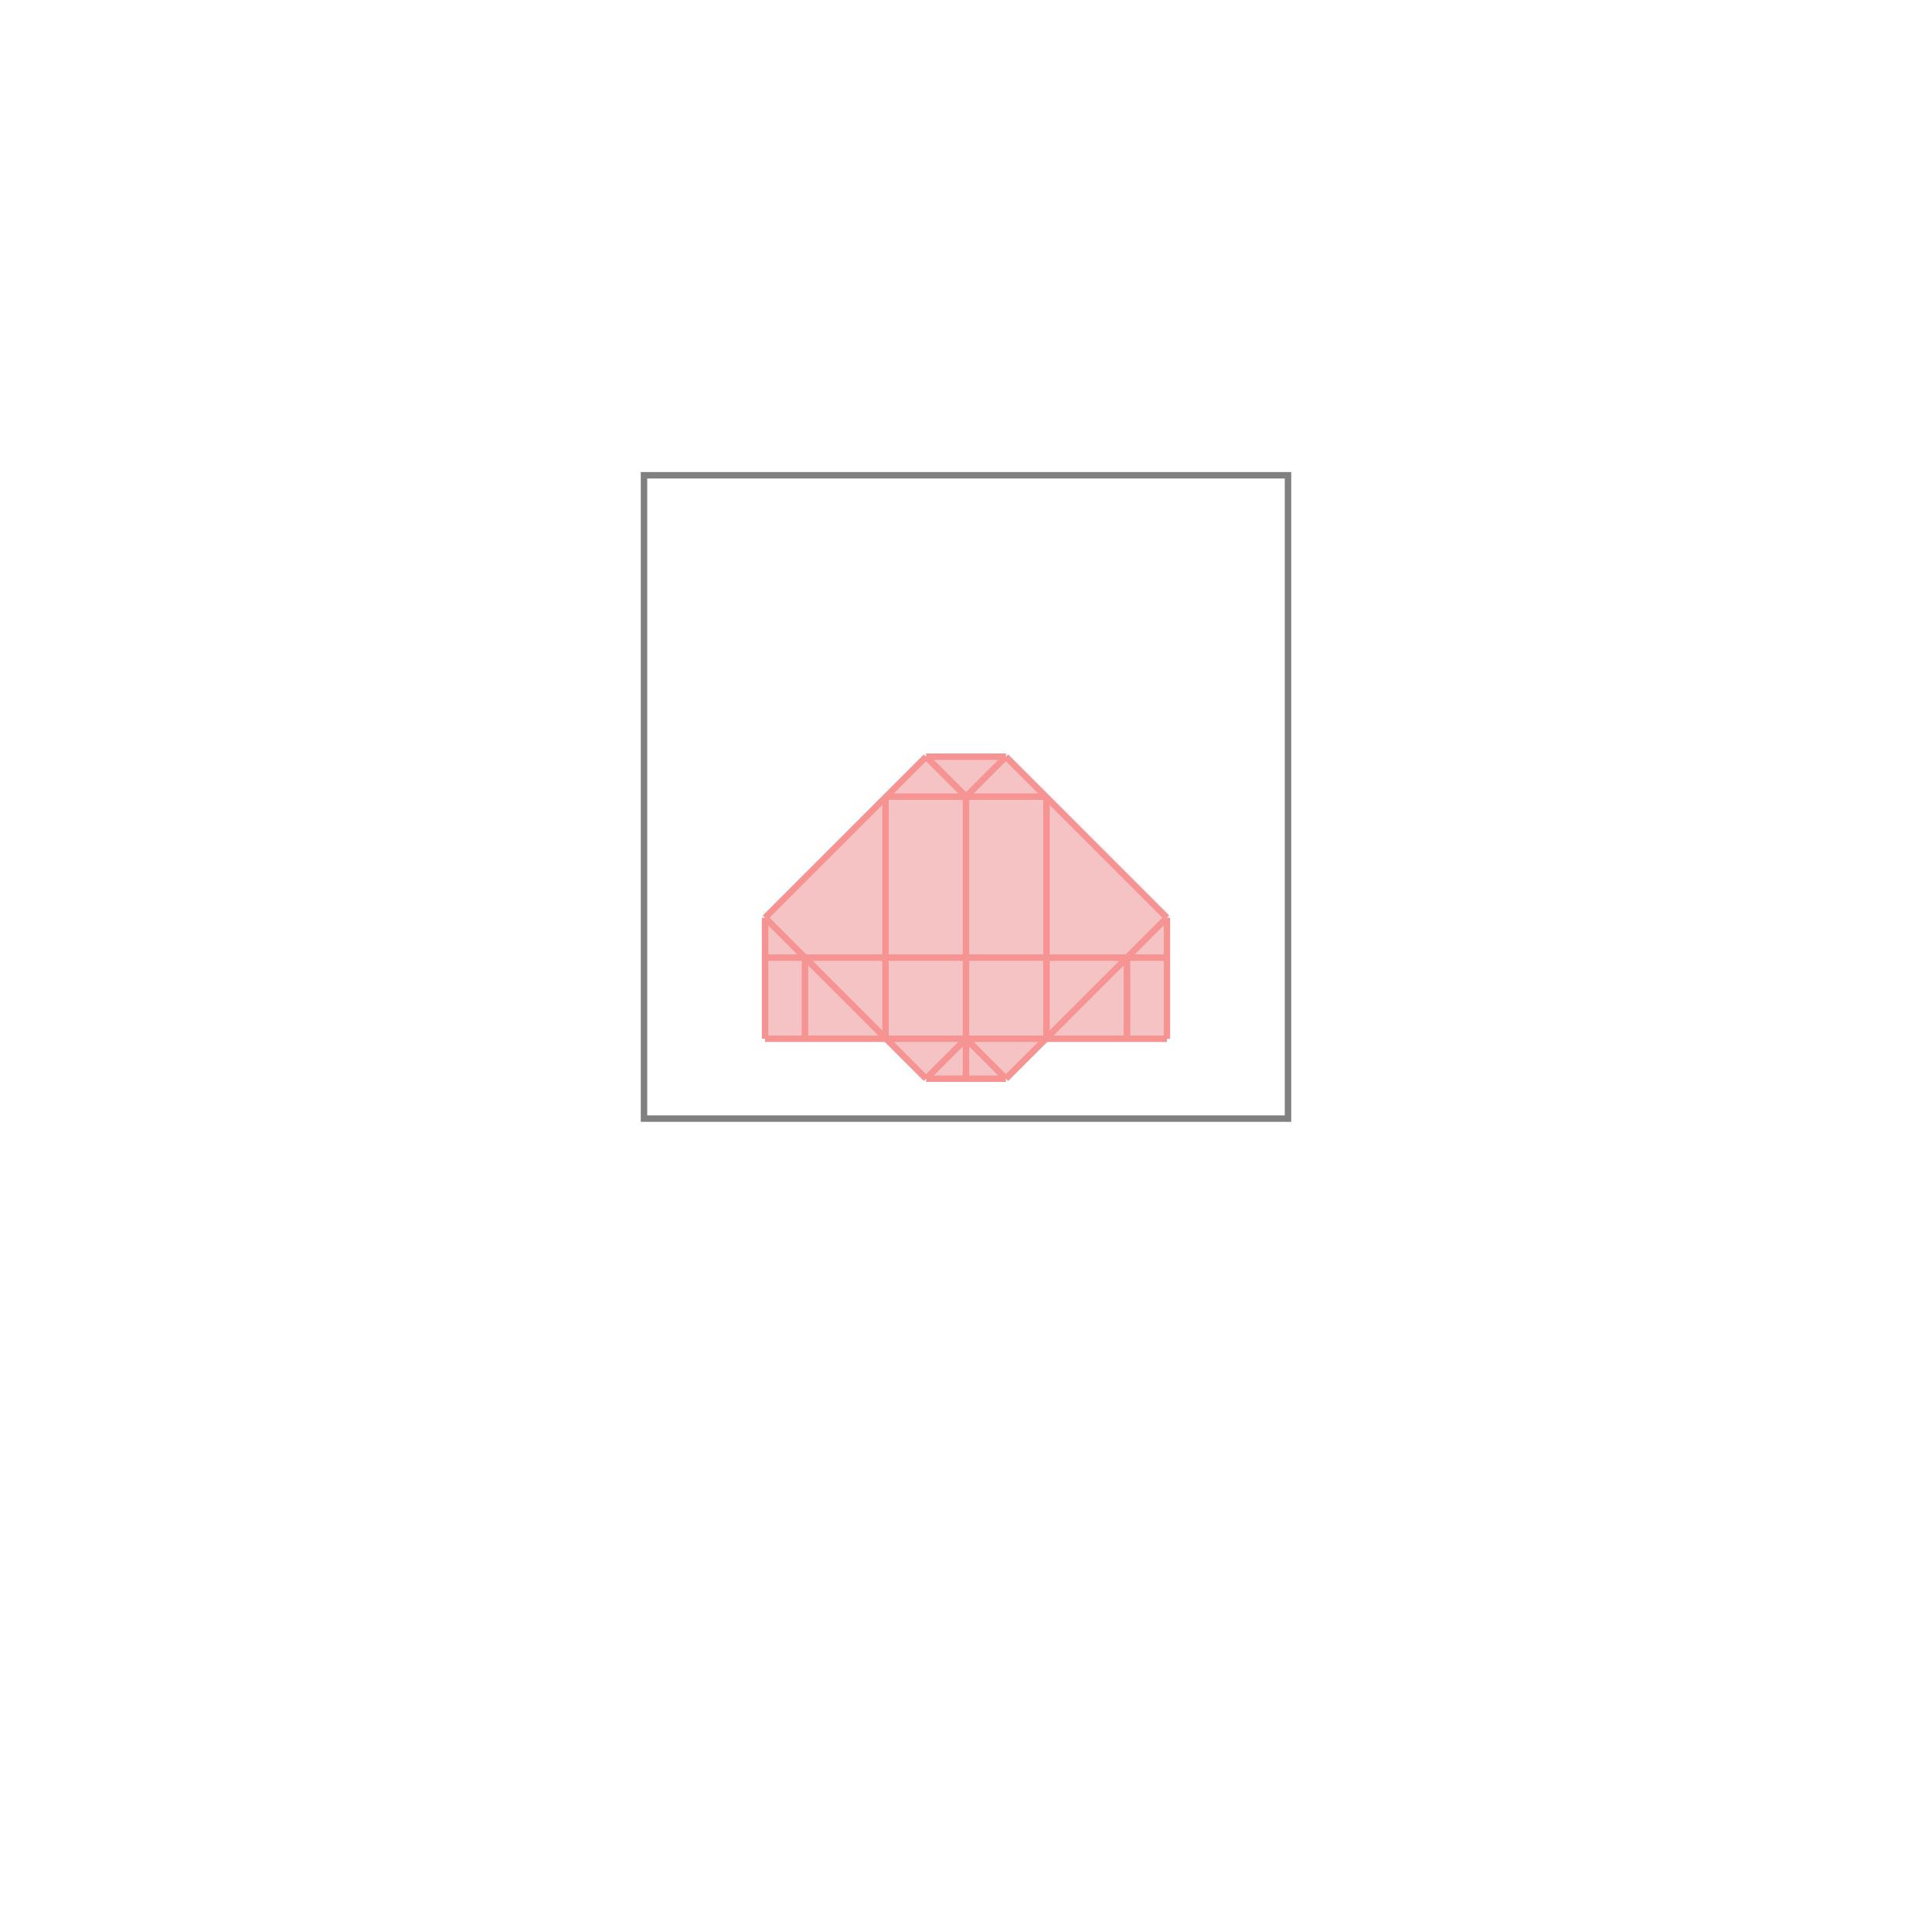
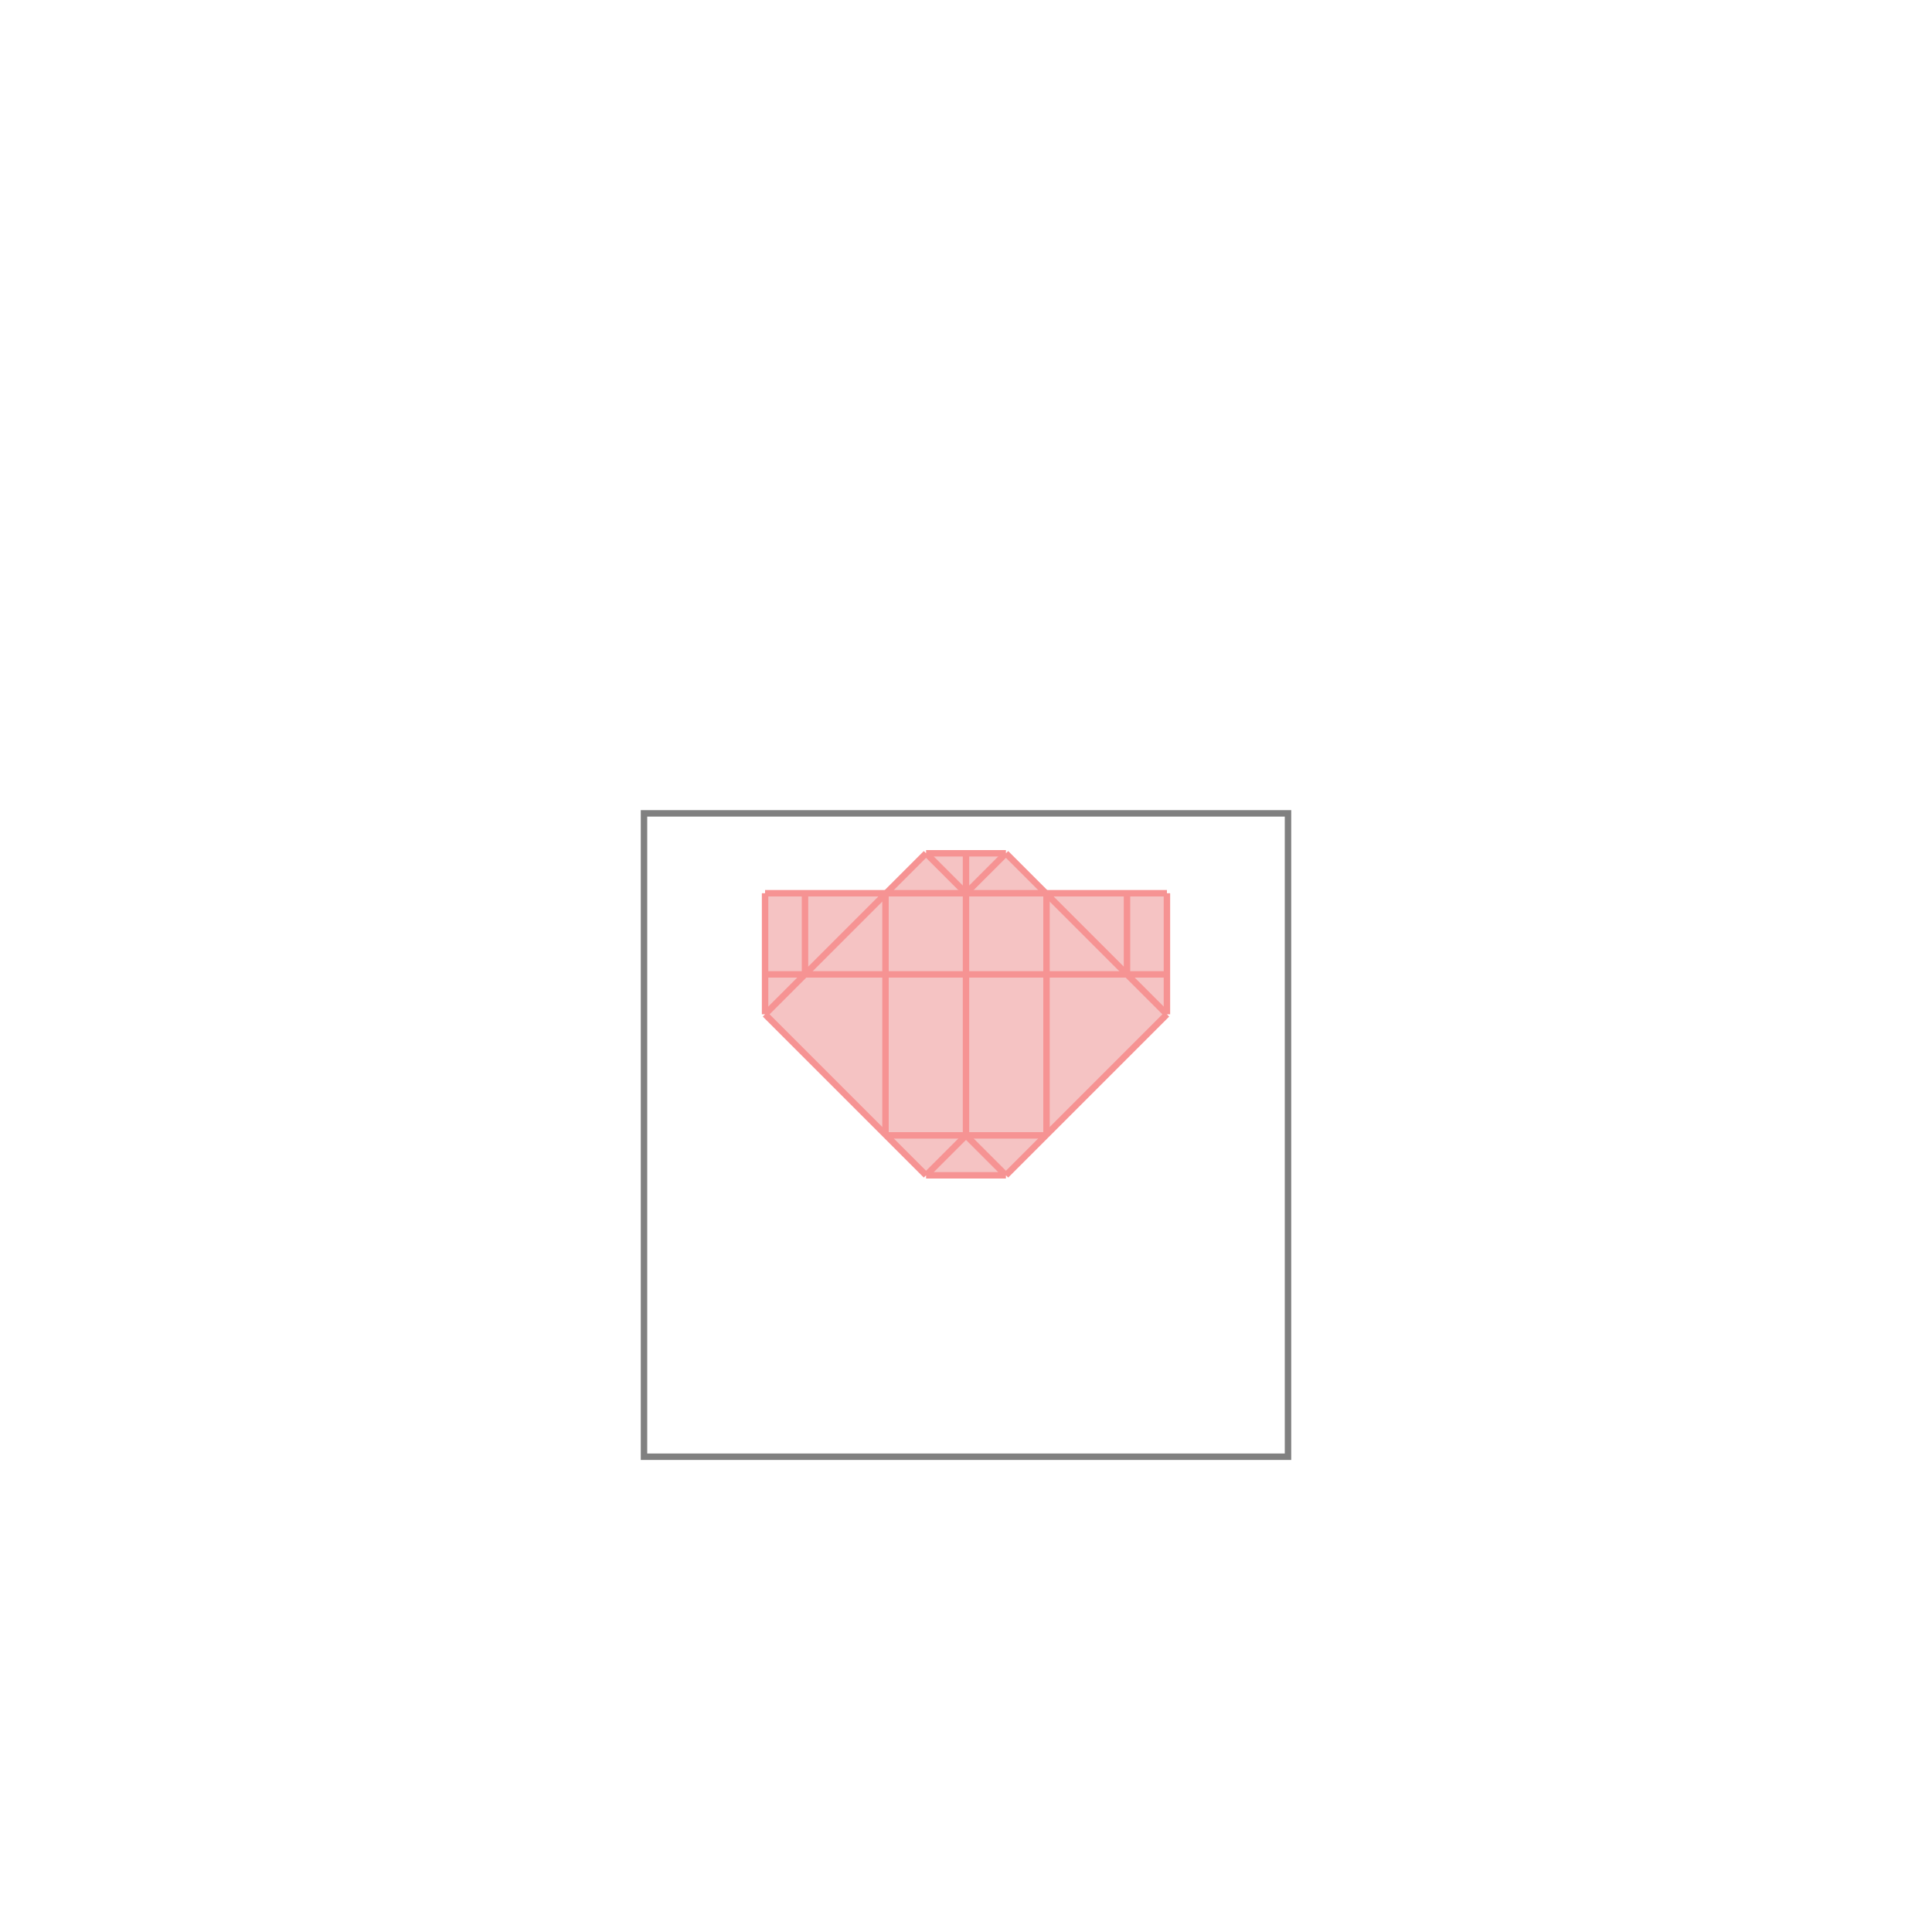
<svg xmlns="http://www.w3.org/2000/svg" viewBox="-1.5 -1.5 3 3">
-   <path d="M-0.062 -0.325 L0.062 -0.325 L0.312 -0.075 L0.312 0.113 L0.125 0.113 L0.062 0.175 L-0.062 0.175 L-0.125 0.113 L-0.312 0.113 L-0.312 -0.075 z " fill="rgb(245,195,195)" />
-   <path d="M-0.5 -0.762 L0.5 -0.762 L0.5 0.237 L-0.5 0.237  z" fill="none" stroke="rgb(128,128,128)" stroke-width="0.01" />
-   <line x1="0.062" y1="-0.325" x2="0.312" y2="-0.075" style="stroke:rgb(246,147,147);stroke-width:0.01" />
-   <line x1="-0.062" y1="-0.325" x2="0" y2="-0.263" style="stroke:rgb(246,147,147);stroke-width:0.01" />
-   <line x1="-0.312" y1="-0.075" x2="-0.312" y2="0.113" style="stroke:rgb(246,147,147);stroke-width:0.01" />
-   <line x1="-0.25" y1="-0.013" x2="-0.25" y2="0.113" style="stroke:rgb(246,147,147);stroke-width:0.01" />
-   <line x1="-0.125" y1="-0.263" x2="-0.125" y2="0.113" style="stroke:rgb(246,147,147);stroke-width:0.01" />
-   <line x1="0" y1="-0.263" x2="0" y2="0.175" style="stroke:rgb(246,147,147);stroke-width:0.01" />
-   <line x1="0.125" y1="-0.263" x2="0.125" y2="0.113" style="stroke:rgb(246,147,147);stroke-width:0.01" />
-   <line x1="0.25" y1="-0.013" x2="0.25" y2="0.113" style="stroke:rgb(246,147,147);stroke-width:0.01" />
-   <line x1="0.312" y1="-0.075" x2="0.312" y2="0.113" style="stroke:rgb(246,147,147);stroke-width:0.01" />
-   <line x1="0" y1="0.113" x2="0.062" y2="0.175" style="stroke:rgb(246,147,147);stroke-width:0.01" />
-   <line x1="-0.312" y1="-0.075" x2="-0.062" y2="0.175" style="stroke:rgb(246,147,147);stroke-width:0.01" />
-   <line x1="-0.062" y1="-0.325" x2="0.062" y2="-0.325" style="stroke:rgb(246,147,147);stroke-width:0.01" />
-   <line x1="-0.062" y1="-0.325" x2="-0.312" y2="-0.075" style="stroke:rgb(246,147,147);stroke-width:0.01" />
-   <line x1="-0.125" y1="-0.263" x2="0.125" y2="-0.263" style="stroke:rgb(246,147,147);stroke-width:0.01" />
-   <line x1="0.062" y1="-0.325" x2="0" y2="-0.263" style="stroke:rgb(246,147,147);stroke-width:0.01" />
-   <line x1="0" y1="0.113" x2="-0.062" y2="0.175" style="stroke:rgb(246,147,147);stroke-width:0.01" />
-   <line x1="-0.312" y1="-0.013" x2="0.312" y2="-0.013" style="stroke:rgb(246,147,147);stroke-width:0.01" />
-   <line x1="0.312" y1="-0.075" x2="0.062" y2="0.175" style="stroke:rgb(246,147,147);stroke-width:0.01" />
-   <line x1="-0.312" y1="0.113" x2="0.312" y2="0.113" style="stroke:rgb(246,147,147);stroke-width:0.01" />
-   <line x1="-0.062" y1="0.175" x2="0.062" y2="0.175" style="stroke:rgb(246,147,147);stroke-width:0.01" />
+   <g transform="scale(1, -1)">
+     <path d="M-0.062 -0.325 L0.062 -0.325 L0.312 -0.075 L0.312 0.113 L0.125 0.113 L0.062 0.175 L-0.062 0.175 L-0.125 0.113 L-0.312 0.113 L-0.312 -0.075 z " fill="rgb(245,195,195)" />
+     <path d="M-0.5 -0.762 L0.5 -0.762 L0.5 0.237 L-0.5 0.237  z" fill="none" stroke="rgb(128,128,128)" stroke-width="0.01" />
+     <line x1="0.062" y1="-0.325" x2="0.312" y2="-0.075" style="stroke:rgb(246,147,147);stroke-width:0.01" />
+     <line x1="-0.062" y1="-0.325" x2="0" y2="-0.263" style="stroke:rgb(246,147,147);stroke-width:0.01" />
+     <line x1="-0.312" y1="-0.075" x2="-0.312" y2="0.113" style="stroke:rgb(246,147,147);stroke-width:0.01" />
+     <line x1="-0.25" y1="-0.013" x2="-0.25" y2="0.113" style="stroke:rgb(246,147,147);stroke-width:0.01" />
+     <line x1="-0.125" y1="-0.263" x2="-0.125" y2="0.113" style="stroke:rgb(246,147,147);stroke-width:0.01" />
+     <line x1="0" y1="-0.263" x2="0" y2="0.175" style="stroke:rgb(246,147,147);stroke-width:0.01" />
+     <line x1="0.125" y1="-0.263" x2="0.125" y2="0.113" style="stroke:rgb(246,147,147);stroke-width:0.01" />
+     <line x1="0.25" y1="-0.013" x2="0.25" y2="0.113" style="stroke:rgb(246,147,147);stroke-width:0.01" />
+     <line x1="0.312" y1="-0.075" x2="0.312" y2="0.113" style="stroke:rgb(246,147,147);stroke-width:0.01" />
+     <line x1="0" y1="0.113" x2="0.062" y2="0.175" style="stroke:rgb(246,147,147);stroke-width:0.01" />
+     <line x1="-0.312" y1="-0.075" x2="-0.062" y2="0.175" style="stroke:rgb(246,147,147);stroke-width:0.01" />
+     <line x1="-0.062" y1="-0.325" x2="0.062" y2="-0.325" style="stroke:rgb(246,147,147);stroke-width:0.01" />
+     <line x1="-0.062" y1="-0.325" x2="-0.312" y2="-0.075" style="stroke:rgb(246,147,147);stroke-width:0.01" />
+     <line x1="-0.125" y1="-0.263" x2="0.125" y2="-0.263" style="stroke:rgb(246,147,147);stroke-width:0.01" />
+     <line x1="0.062" y1="-0.325" x2="0" y2="-0.263" style="stroke:rgb(246,147,147);stroke-width:0.01" />
+     <line x1="0" y1="0.113" x2="-0.062" y2="0.175" style="stroke:rgb(246,147,147);stroke-width:0.01" />
+     <line x1="-0.312" y1="-0.013" x2="0.312" y2="-0.013" style="stroke:rgb(246,147,147);stroke-width:0.01" />
+     <line x1="0.312" y1="-0.075" x2="0.062" y2="0.175" style="stroke:rgb(246,147,147);stroke-width:0.01" />
+     <line x1="-0.312" y1="0.113" x2="0.312" y2="0.113" style="stroke:rgb(246,147,147);stroke-width:0.01" />
+     <line x1="-0.062" y1="0.175" x2="0.062" y2="0.175" style="stroke:rgb(246,147,147);stroke-width:0.01" />
+   </g>
</svg>
